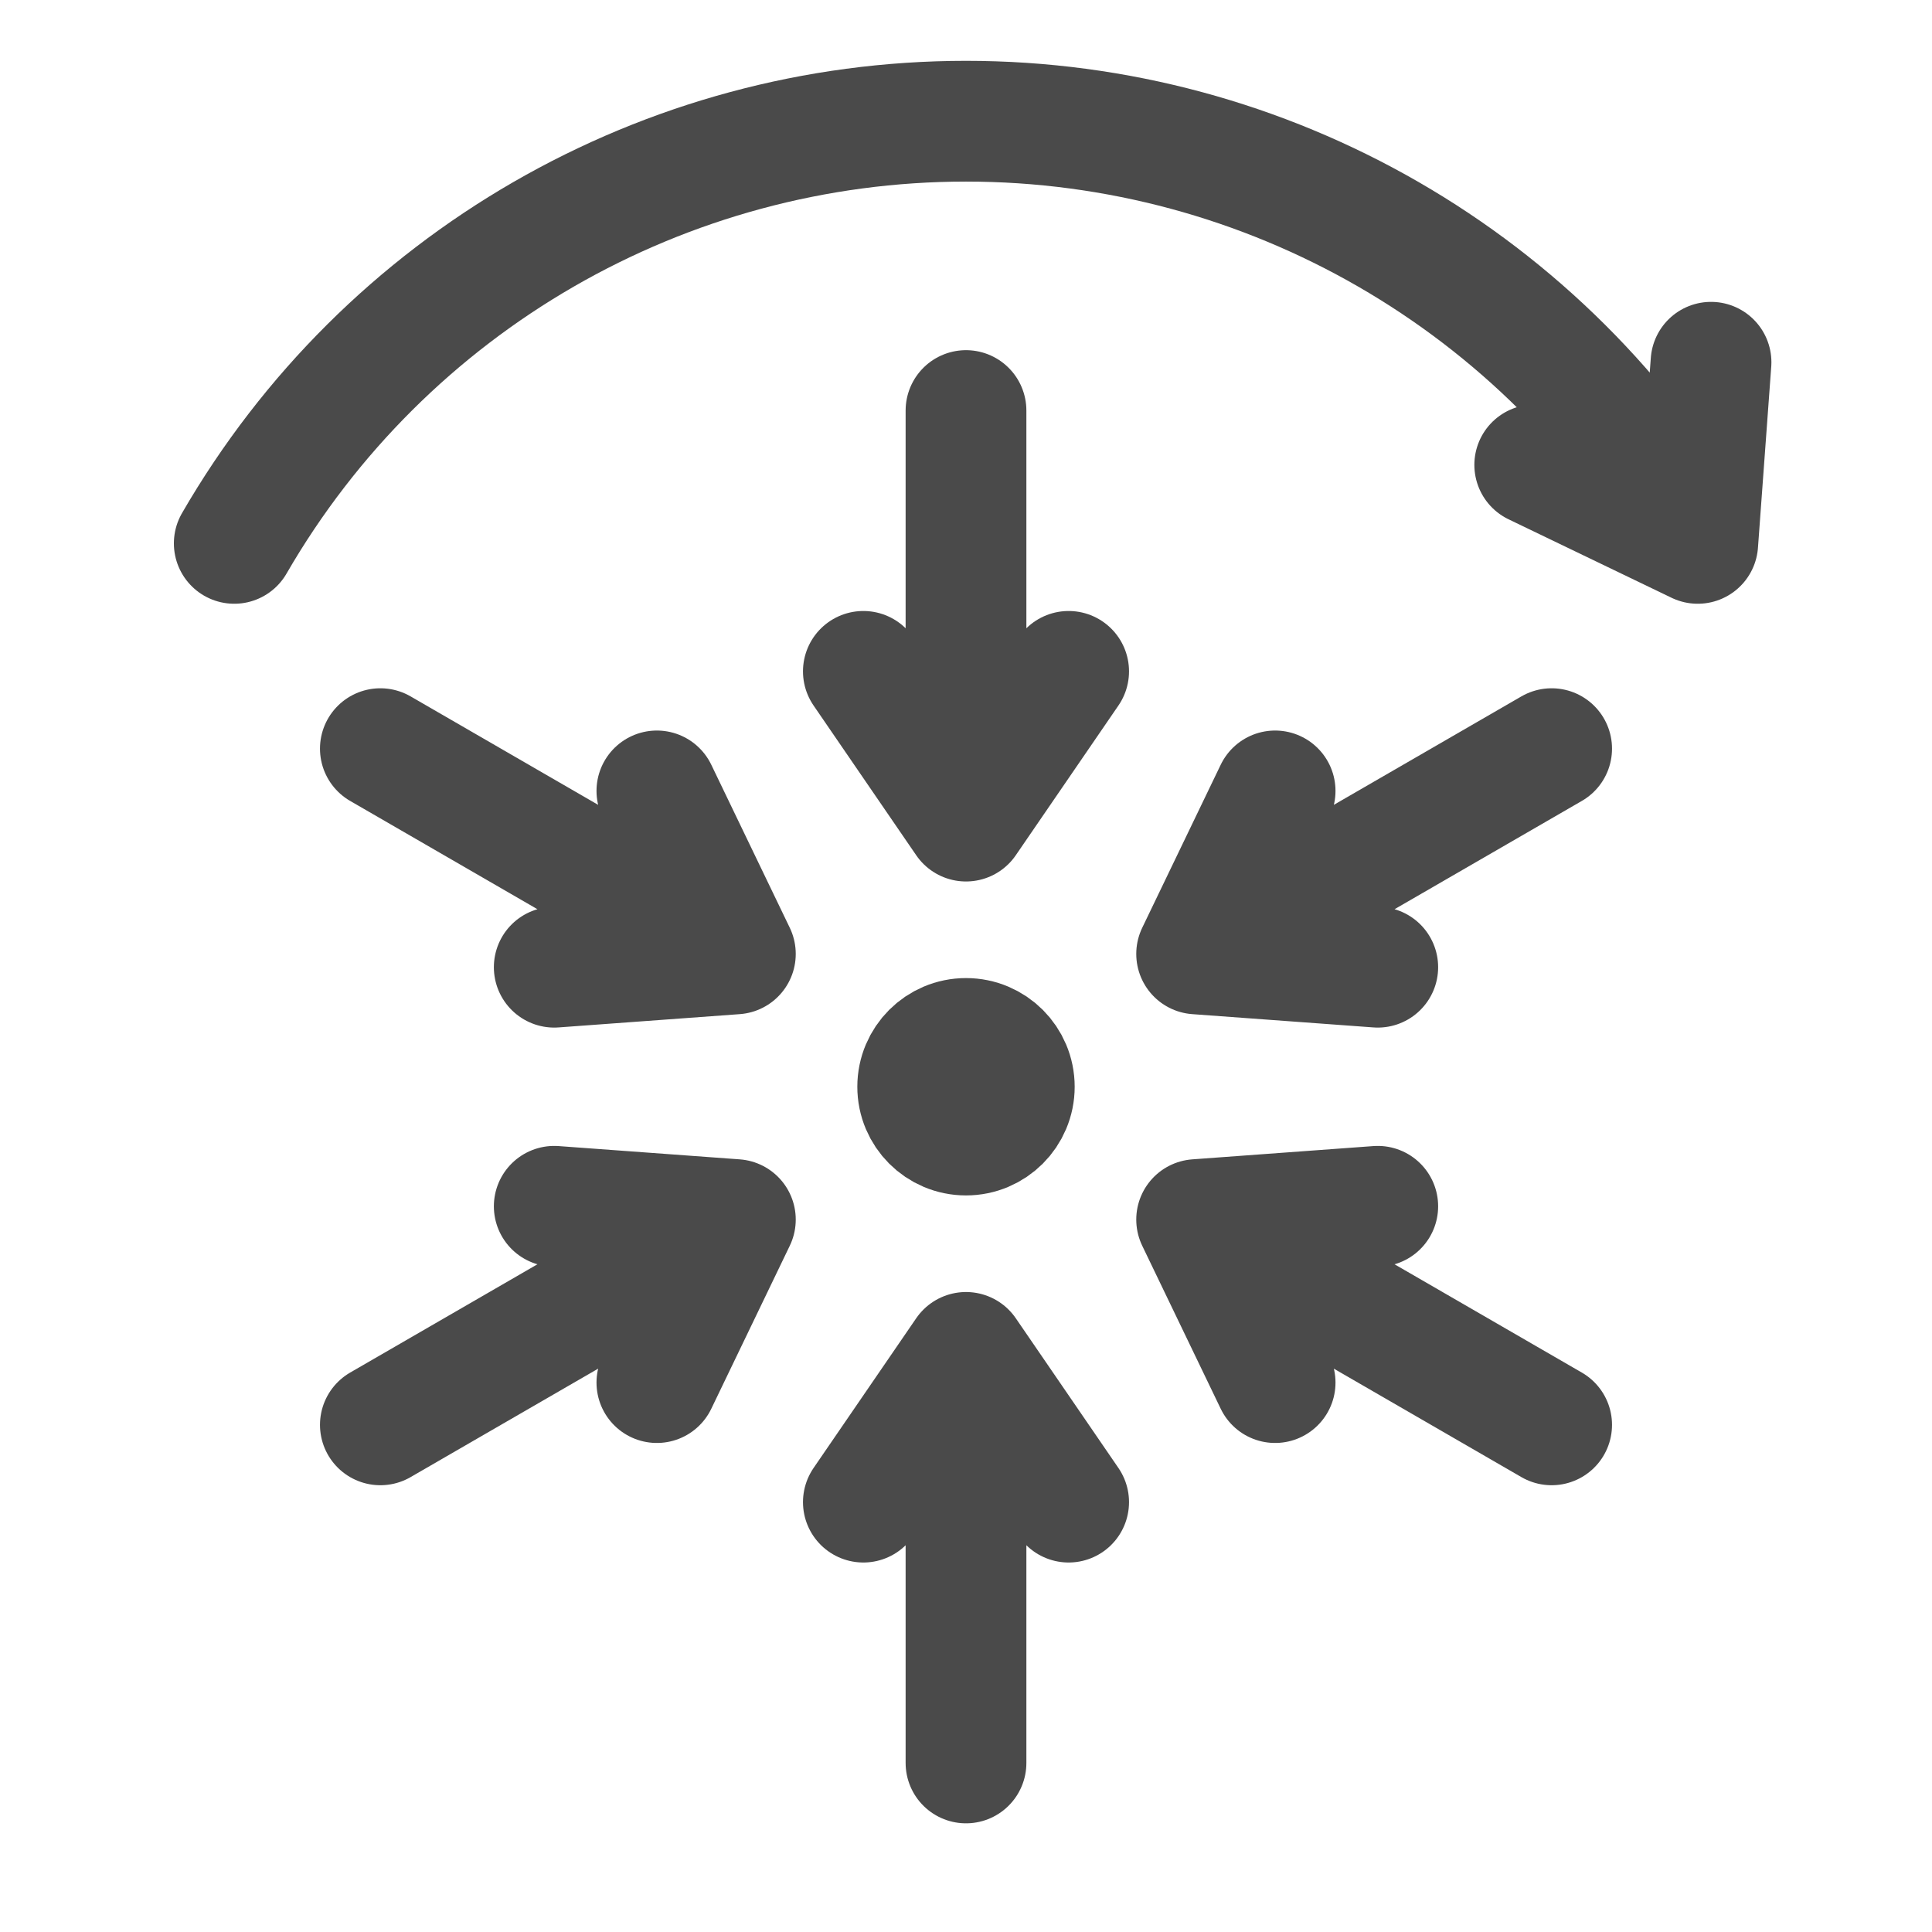
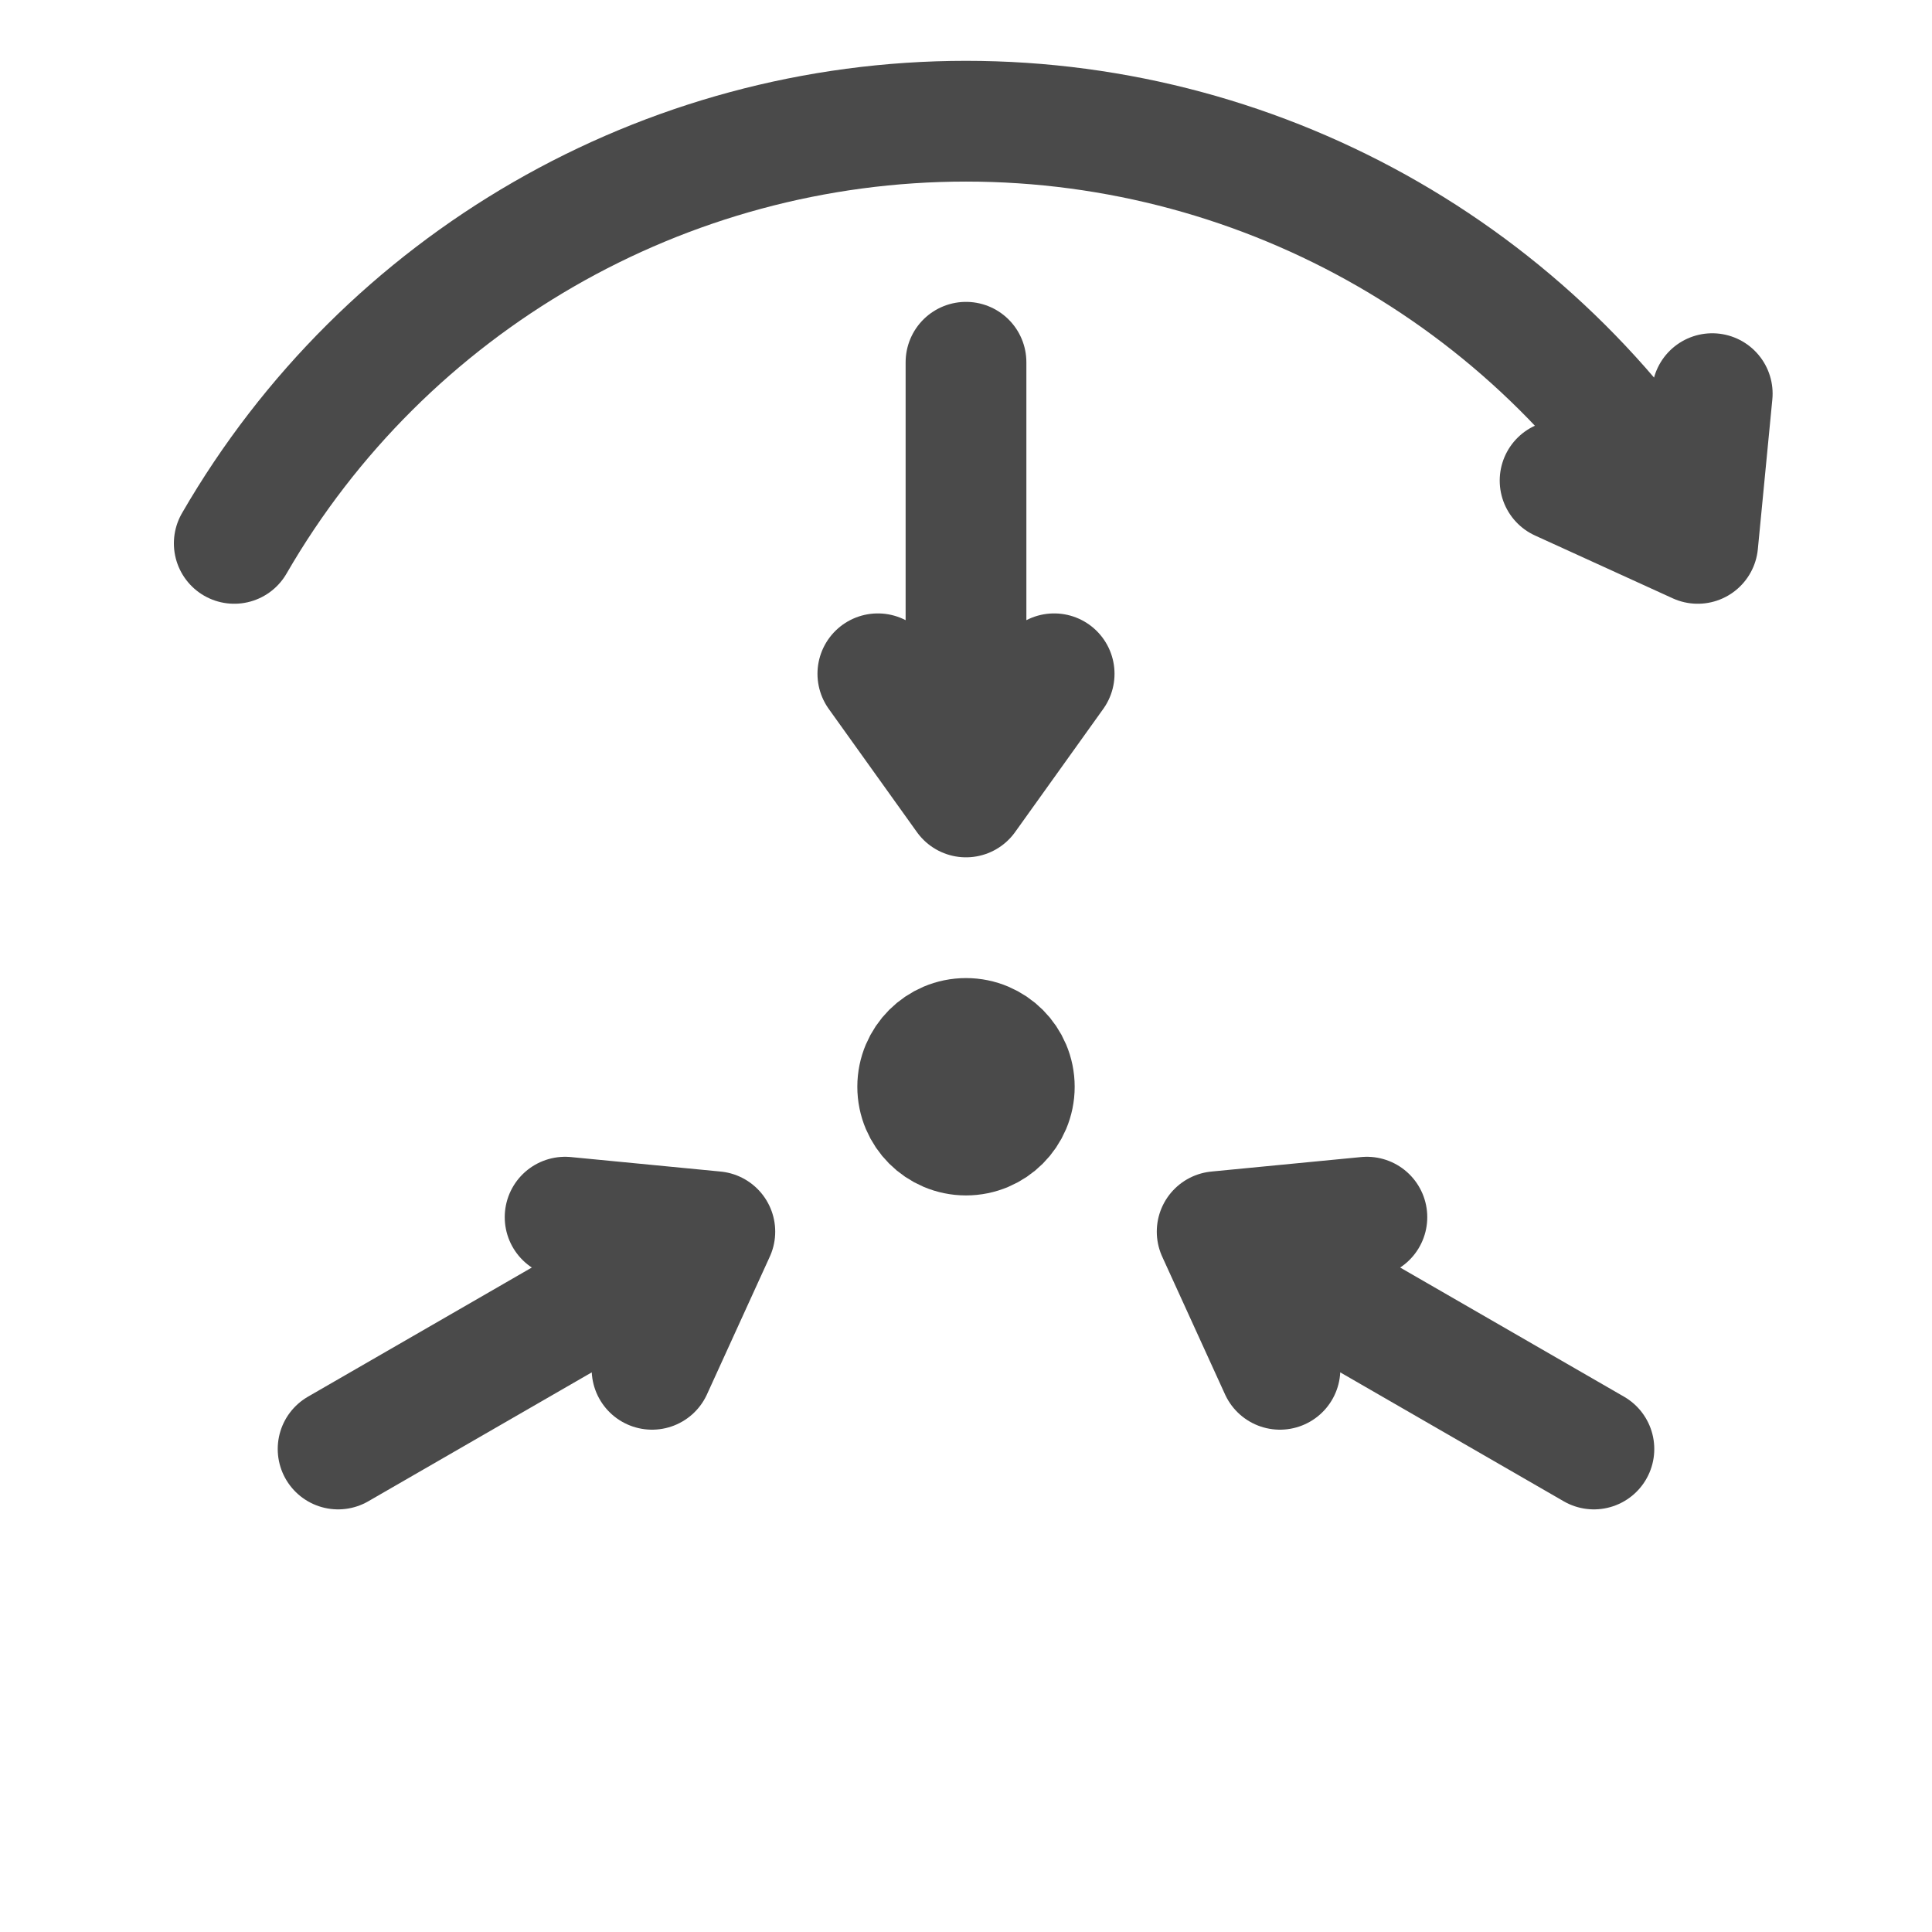
<svg xmlns="http://www.w3.org/2000/svg" width="16" height="16" viewBox="0 0 16 16" fill="none">
-   <path d="M8 3.4L8 6.8M7.15 5.56L8 6.8L8.85 5.56M12.85 6.2L9.91 7.9M10.56 6.55L9.91 7.9L11.41 8.01M12.85 11.8L9.91 10.1M11.41 9.99L9.91 10.1L10.56 11.45M8 14.6L8 11.2M8.85 12.44L8 11.2L7.15 12.44M3.15 11.8L6.09 10.1M5.44 11.45L6.09 10.1L4.59 9.99M3.15 6.2L6.09 7.9M4.59 8.01L6.09 7.9L5.44 6.55M1.94 4.5A7 7 0 0 1 14.06 4.5M12.71 3.85L14.06 4.5L14.17 3" stroke="#4A4A4A" stroke-linecap="round" stroke-linejoin="round" />
+   <path d="M8 3L8 6.6M7.27 5.58L8 6.6L8.73 5.58M13.2 12L10.08 10.2M11.32 10.08L10.08 10.2L10.6 11.34M2.8 12L5.92 10.2M5.4 11.34L5.92 10.2L4.68 10.08M1.94 4.5A7 7 0 0 1 14.06 4.5M12.92 3.98L14.06 4.5L14.18 3.26" stroke="#4A4A4A" stroke-linecap="round" stroke-linejoin="round" />
  <circle cx="8" cy="9" r="0.4" fill="#4A4A4A" stroke="#4A4A4A" />
</svg>
